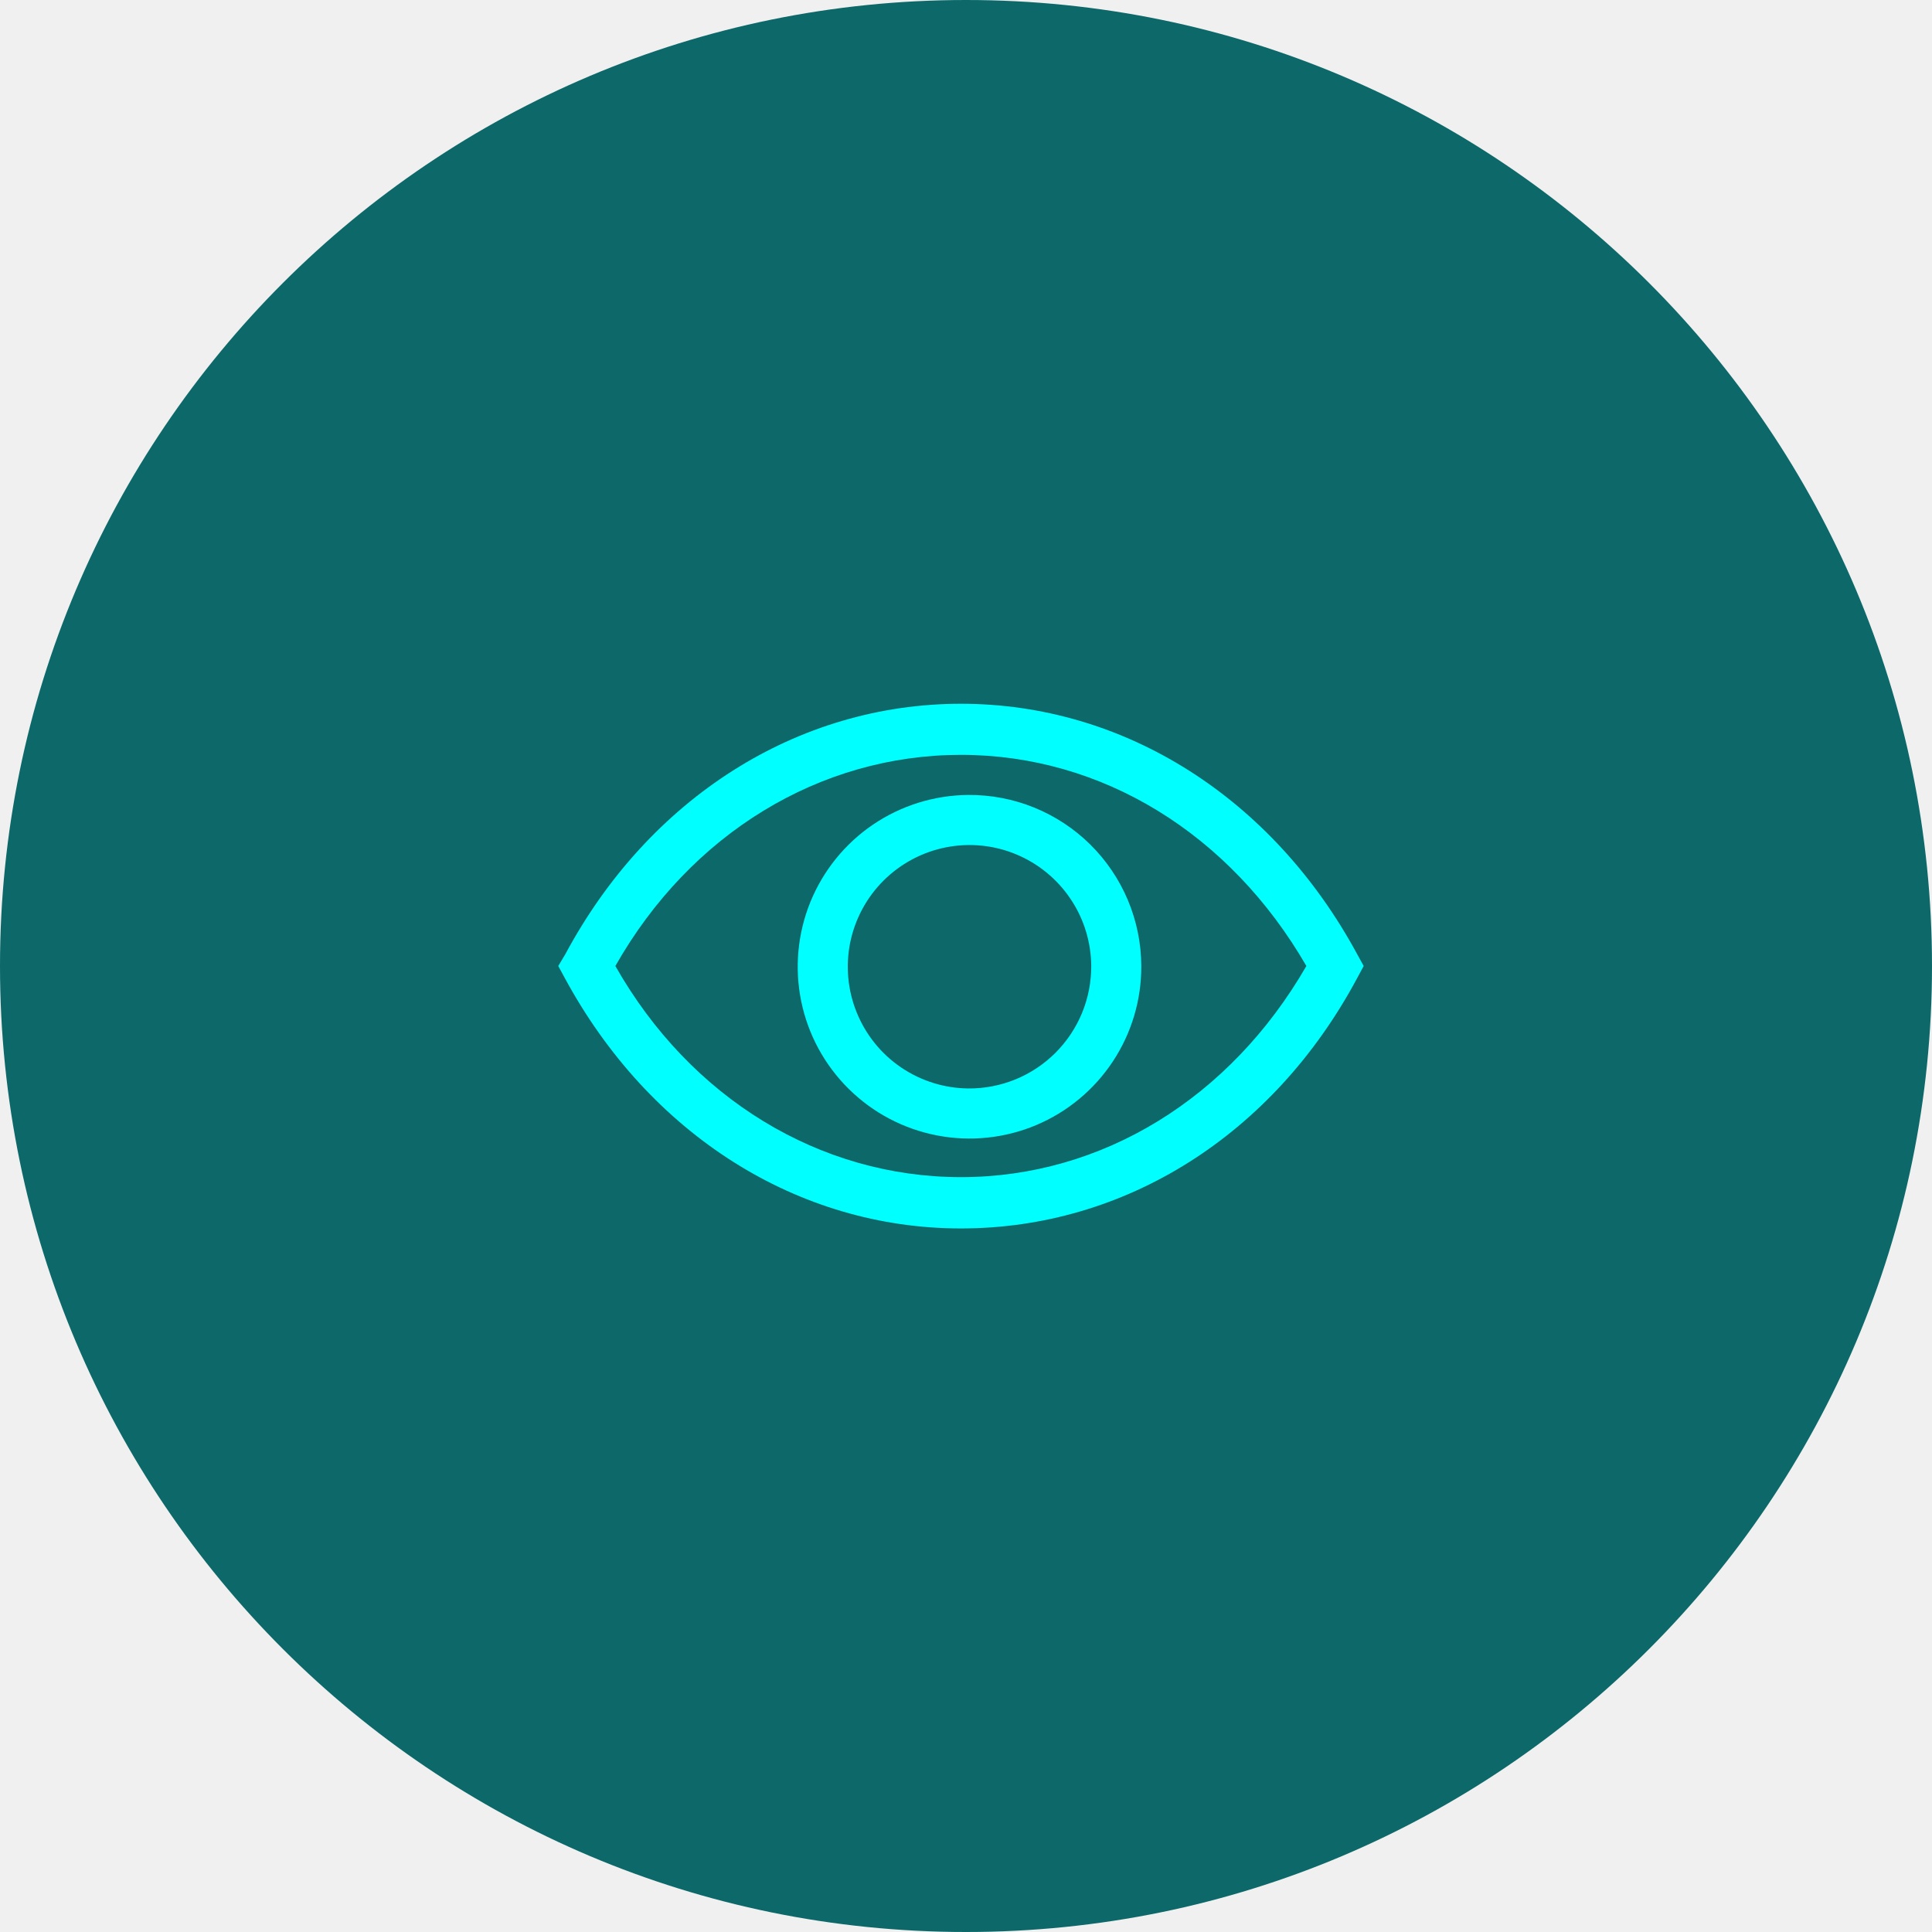
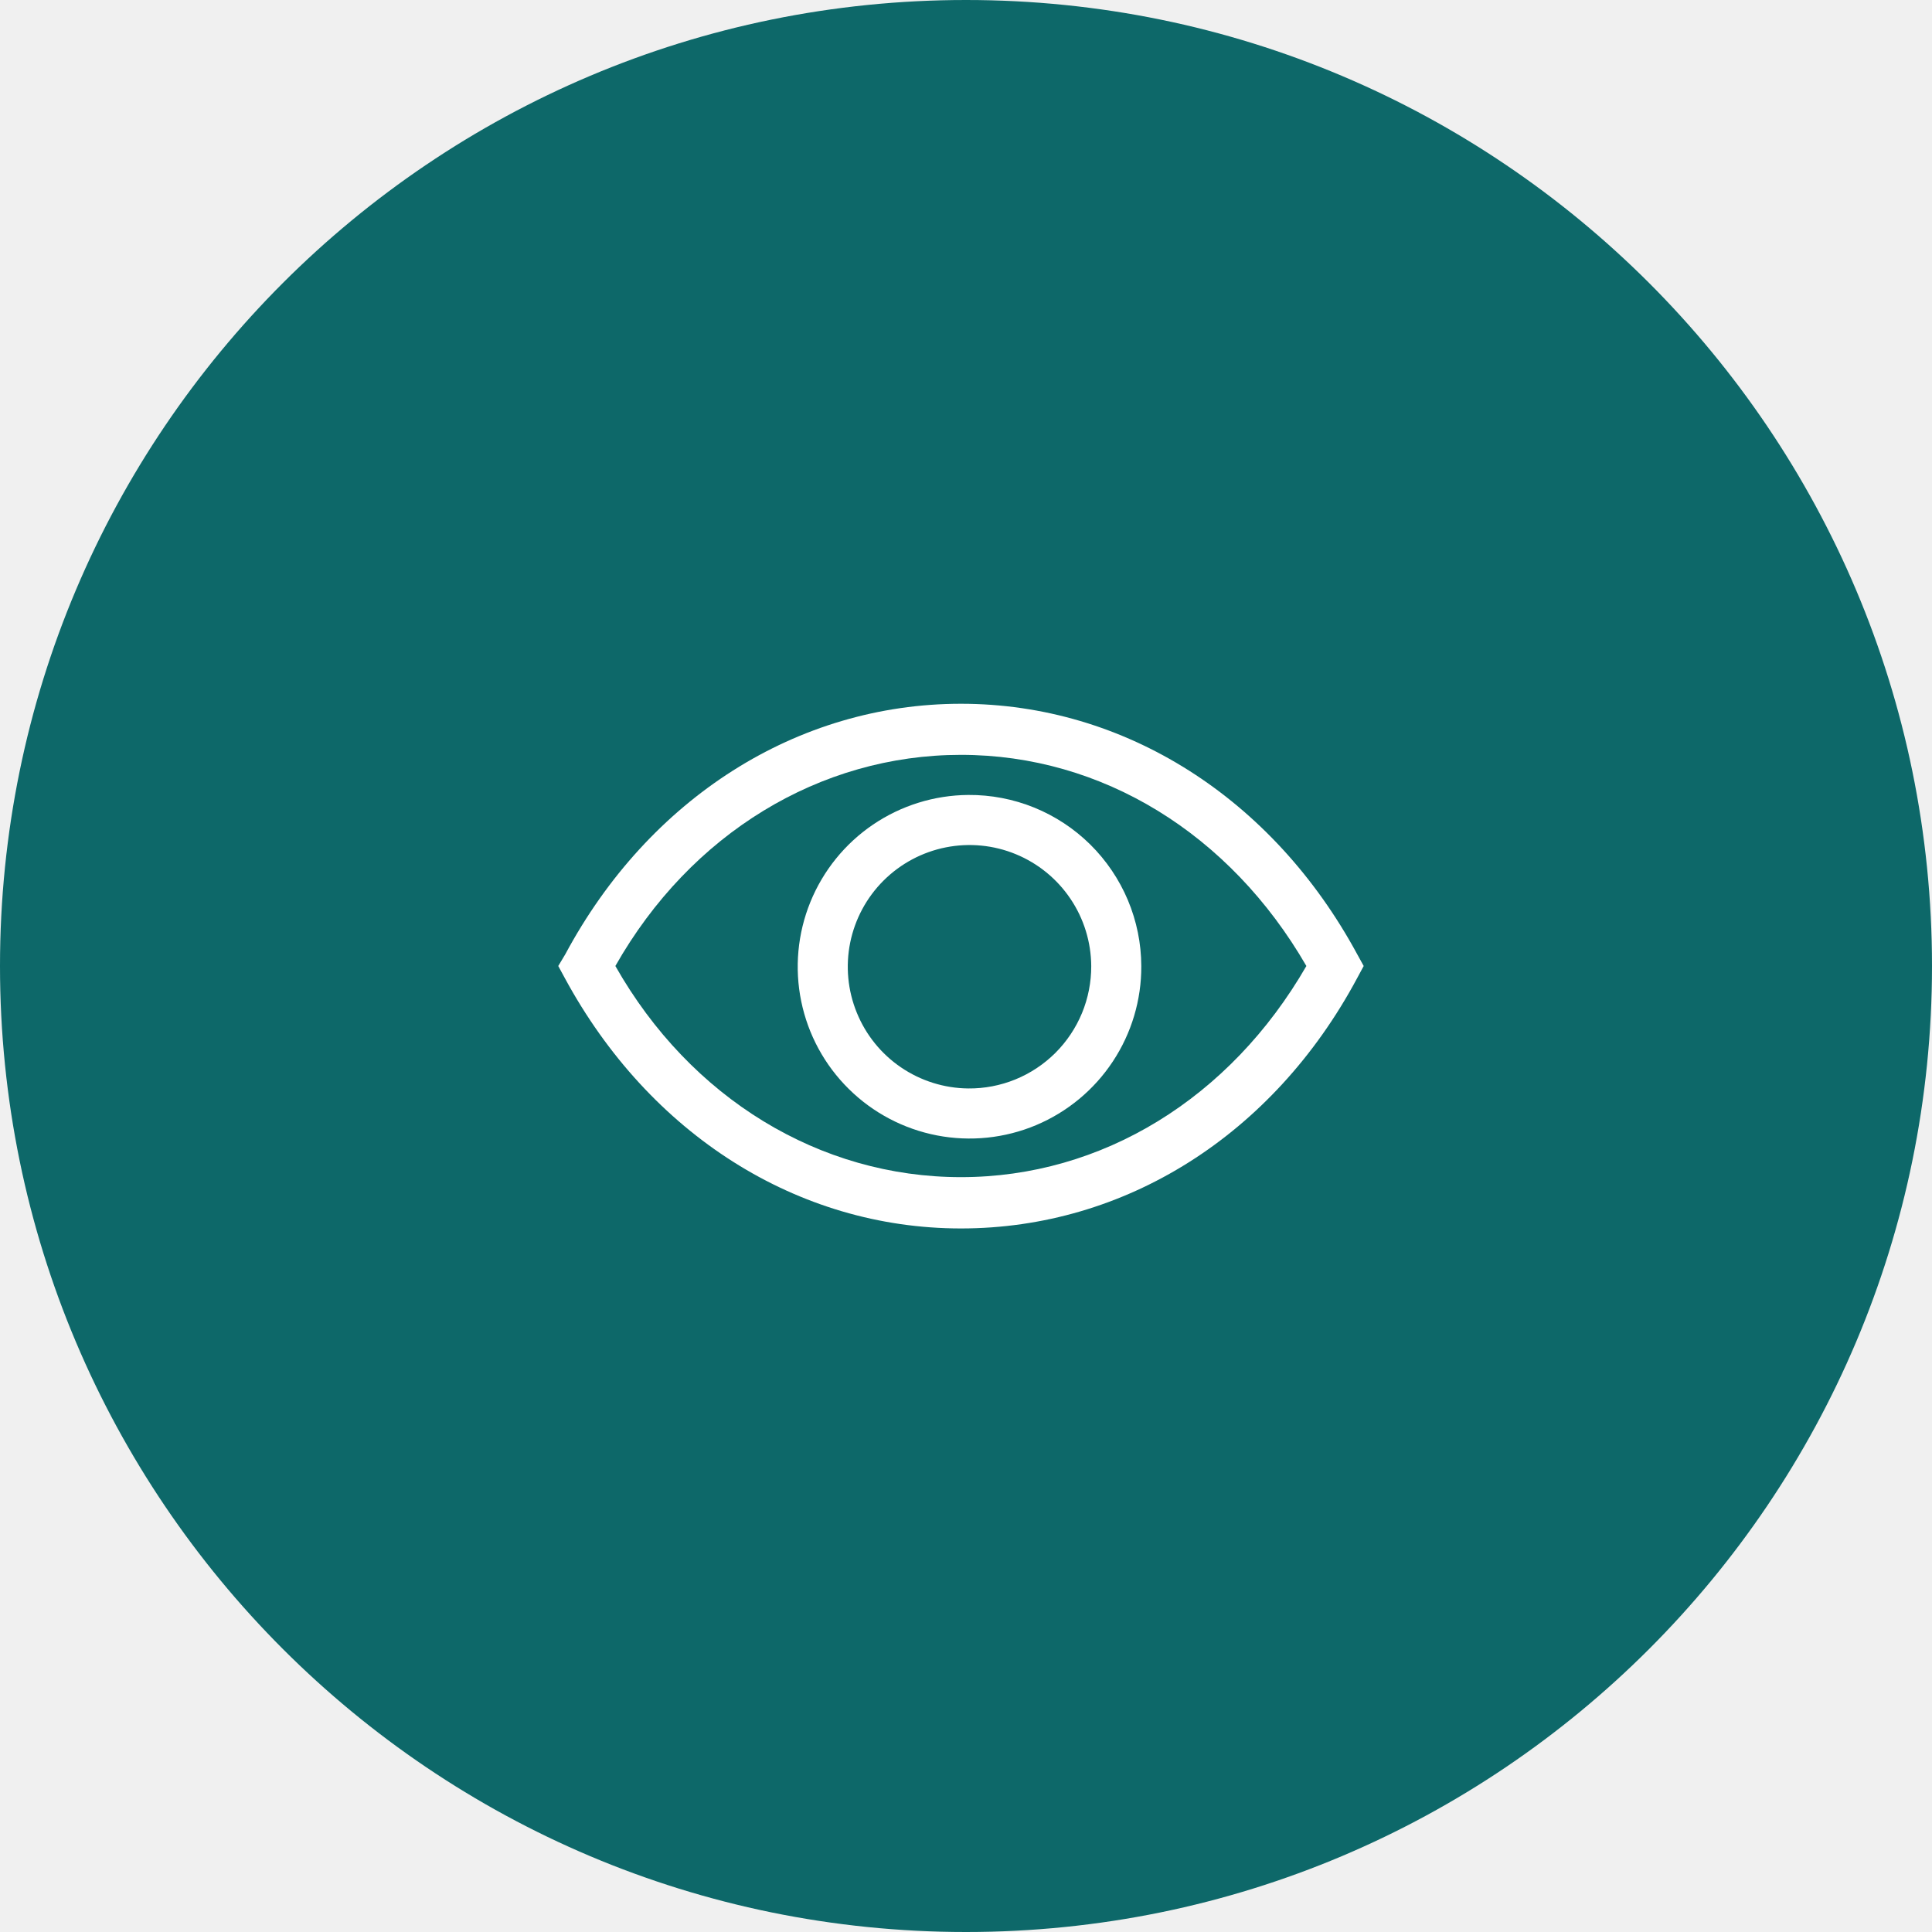
<svg xmlns="http://www.w3.org/2000/svg" width="45" height="45" viewBox="0 0 45 45" fill="none">
  <rect width="45" height="45" rx="22.5" fill="#0d6869" />
  <g clip-path="url(#clip0_124_1001)">
-     <path d="M31.612 22.226C29.646 18.592 26.198 16.392 22.383 16.392C18.568 16.392 15.115 18.592 13.167 22.226L13.003 22.5L13.155 22.78C15.121 26.414 18.568 28.613 22.383 28.613C26.198 28.613 29.652 26.443 31.612 22.78L31.763 22.5L31.612 22.226ZM22.383 27.418C19.099 27.418 16.083 25.586 14.333 22.5C16.083 19.414 19.099 17.582 22.383 17.582C25.668 17.582 28.648 19.42 30.428 22.5C28.648 25.586 25.662 27.418 22.383 27.418Z" fill="#00FFFF" />
-     <path d="M22.552 18.516C21.762 18.522 20.99 18.762 20.335 19.206C19.681 19.65 19.173 20.278 18.875 21.01C18.577 21.743 18.503 22.548 18.662 23.322C18.821 24.097 19.206 24.807 19.769 25.363C20.331 25.919 21.046 26.296 21.823 26.446C22.599 26.596 23.403 26.513 24.132 26.207C24.861 25.9 25.483 25.385 25.919 24.725C26.356 24.065 26.587 23.291 26.583 22.5C26.581 21.974 26.475 21.453 26.271 20.967C26.067 20.482 25.769 20.041 25.395 19.671C25.02 19.301 24.577 19.009 24.089 18.81C23.601 18.612 23.079 18.512 22.552 18.516ZM22.552 25.352C21.994 25.347 21.449 25.176 20.987 24.862C20.525 24.548 20.166 24.104 19.956 23.586C19.745 23.069 19.692 22.501 19.803 21.953C19.915 21.406 20.185 20.903 20.581 20.509C20.977 20.115 21.481 19.846 22.029 19.737C22.577 19.628 23.145 19.683 23.661 19.896C24.178 20.109 24.62 20.47 24.932 20.933C25.245 21.396 25.413 21.941 25.417 22.5C25.418 22.876 25.345 23.249 25.202 23.596C25.058 23.944 24.847 24.259 24.581 24.525C24.314 24.79 23.998 25 23.65 25.142C23.301 25.284 22.928 25.356 22.552 25.352Z" fill="#00FFFF" />
+     <path d="M31.612 22.226C29.646 18.592 26.198 16.392 22.383 16.392C18.568 16.392 15.115 18.592 13.167 22.226L13.003 22.5L13.155 22.78C15.121 26.414 18.568 28.613 22.383 28.613C26.198 28.613 29.652 26.443 31.612 22.78L31.763 22.5L31.612 22.226ZM22.383 27.418C19.099 27.418 16.083 25.586 14.333 22.5C16.083 19.414 19.099 17.582 22.383 17.582C25.668 17.582 28.648 19.42 30.428 22.5C28.648 25.586 25.662 27.418 22.383 27.418Z" fill="white" />
+     <path d="M22.552 18.516C21.762 18.522 20.99 18.762 20.335 19.206C19.681 19.65 19.173 20.278 18.875 21.01C18.577 21.743 18.503 22.548 18.662 23.322C18.821 24.097 19.206 24.807 19.769 25.363C20.331 25.919 21.046 26.296 21.823 26.446C22.599 26.596 23.403 26.513 24.132 26.207C24.861 25.9 25.483 25.385 25.919 24.725C26.356 24.065 26.587 23.291 26.583 22.5C26.581 21.974 26.475 21.453 26.271 20.967C26.067 20.482 25.769 20.041 25.395 19.671C25.02 19.301 24.577 19.009 24.089 18.81C23.601 18.612 23.079 18.512 22.552 18.516ZM22.552 25.352C21.994 25.347 21.449 25.176 20.987 24.862C20.525 24.548 20.166 24.104 19.956 23.586C19.745 23.069 19.692 22.501 19.803 21.953C19.915 21.406 20.185 20.903 20.581 20.509C20.977 20.115 21.481 19.846 22.029 19.737C22.577 19.628 23.145 19.683 23.661 19.896C24.178 20.109 24.62 20.47 24.932 20.933C25.245 21.396 25.413 21.941 25.417 22.5C25.418 22.876 25.345 23.249 25.202 23.596C25.058 23.944 24.847 24.259 24.581 24.525C24.314 24.79 23.998 25 23.65 25.142C23.301 25.284 22.928 25.356 22.552 25.352Z" fill="white" />
  </g>
  <defs>
    <clipPath id="clip0_124_1001">
-       <rect width="21" height="21" fill="#00FFFF" transform="translate(12 12)" />
+       <rect width="21" height="21" fill="white" transform="translate(12 12)" />
    </clipPath>
  </defs>
</svg>
